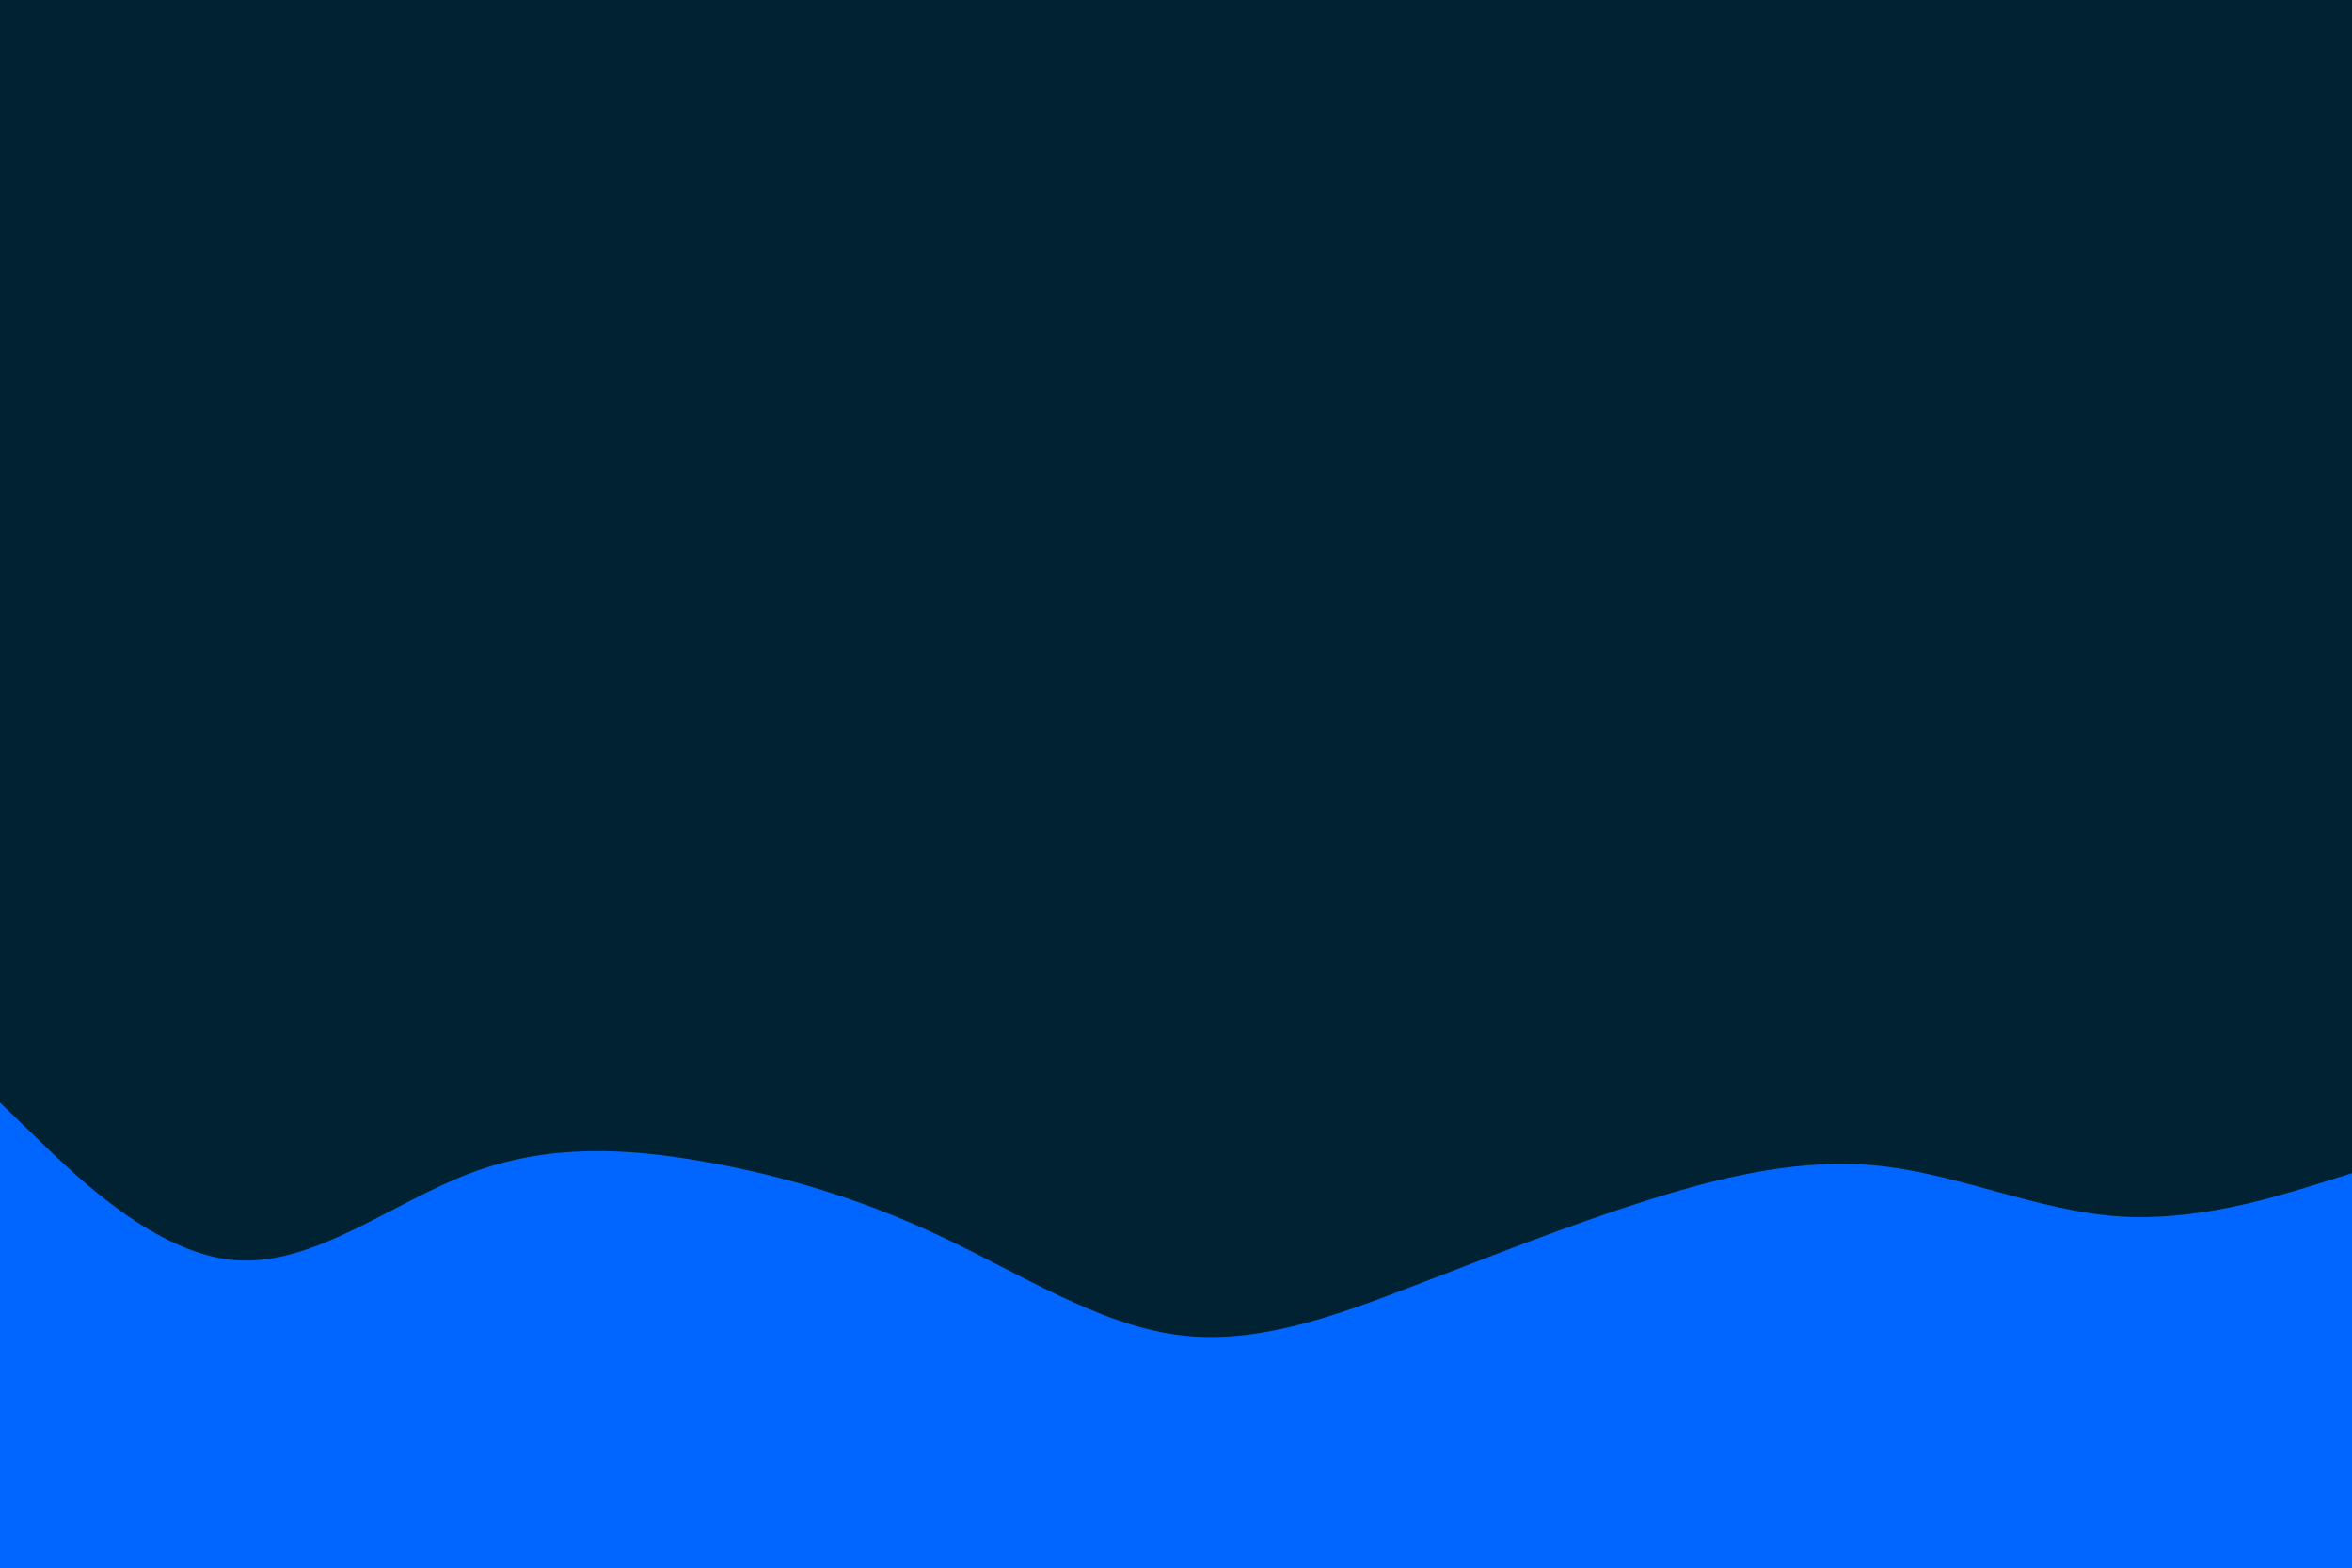
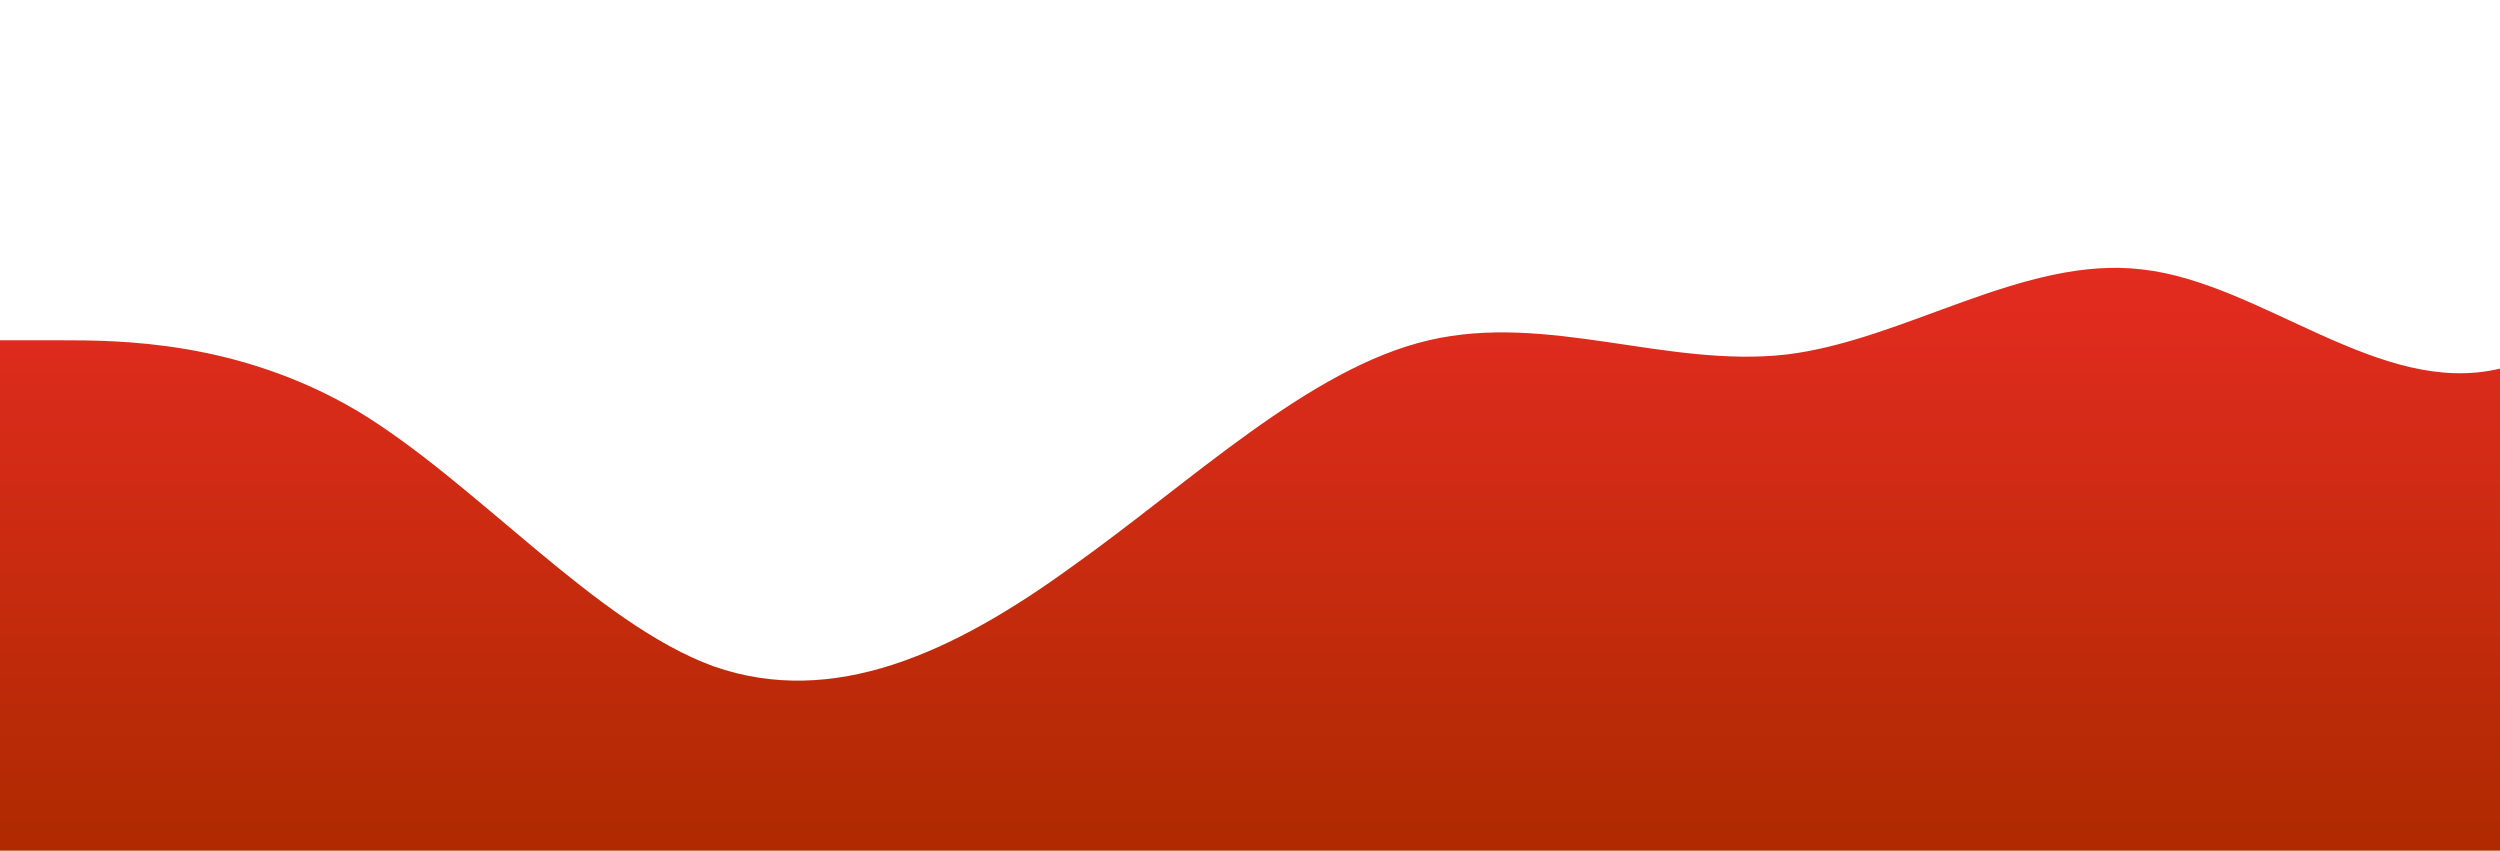
- <svg xmlns="http://www.w3.org/2000/svg" id="visual" viewBox="0 0 900 600" width="900" height="600" version="1.1">
-   <rect x="0" y="0" width="900" height="600" fill="#002233" />
-   <path d="M0 422L15 436.5C30 451 60 480 90 482.3C120 484.7 150 460.3 180 449C210 437.7 240 439.3 270 444.7C300 450 330 459 360 473.2C390 487.3 420 506.7 450 510.8C480 515 510 504 540 492.5C570 481 600 469 630 459.5C660 450 690 443 720 446.3C750 449.7 780 463.3 810 465.5C840 467.7 870 458.3 885 453.7L900 449L900 601L885 601C870 601 840 601 810 601C780 601 750 601 720 601C690 601 660 601 630 601C600 601 570 601 540 601C510 601 480 601 450 601C420 601 390 601 360 601C330 601 300 601 270 601C240 601 210 601 180 601C150 601 120 601 90 601C60 601 30 601 15 601L0 601Z" fill="#0066FF" stroke-linecap="round" stroke-linejoin="miter" />
+ <svg xmlns="http://www.w3.org/2000/svg" id="wave" style="transform:rotate(0deg); transition: 0.3s" viewBox="0 0 1440 490" version="1.1">
+   <defs>
+     <linearGradient id="sw-gradient-0" x1="0" x2="0" y1="1" y2="0">
+       <stop stop-color="rgba(173.861, 42.265, 0, 1)" offset="0%" />
+       <stop stop-color="rgba(246.718, 44.092, 44.092, 1)" offset="100%" />
+     </linearGradient>
+   </defs>
+   <path style="transform:translate(0, 0px); opacity:1" fill="url(#sw-gradient-0)" d="M0,196L34.3,196C68.6,196,137,196,206,236.8C274.3,278,343,359,411,383.8C480,408,549,376,617,326.7C685.7,278,754,212,823,196C891.4,180,960,212,1029,204.2C1097.1,196,1166,147,1234,155.2C1302.9,163,1371,229,1440,212.3C1508.6,196,1577,98,1646,73.5C1714.3,49,1783,98,1851,155.2C1920,212,1989,278,2057,318.5C2125.7,359,2194,376,2263,334.8C2331.4,294,2400,196,2469,138.8C2537.1,82,2606,65,2674,57.2C2742.9,49,2811,49,2880,40.8C2948.6,33,3017,16,3086,81.7C3154.3,147,3223,294,3291,326.7C3360,359,3429,278,3497,245C3565.7,212,3634,229,3703,245C3771.4,261,3840,278,3909,310.3C3977.1,343,4046,392,4114,367.5C4182.9,343,4251,245,4320,228.7C4388.6,212,4457,278,4526,302.2C4594.3,327,4663,310,4731,318.5C4800,327,4869,359,4903,375.7L4937.1,392L4937.1,490L4902.9,490C4868.6,490,4800,490,4731,490C4662.9,490,4594,490,4526,490C4457.1,490,4389,490,4320,490C4251.4,490,4183,490,4114,490C4045.7,490,3977,490,3909,490C3840,490,3771,490,3703,490C3634.3,490,3566,490,3497,490C3428.6,490,3360,490,3291,490C3222.9,490,3154,490,3086,490C3017.1,490,2949,490,2880,490C2811.4,490,2743,490,2674,490C2605.7,490,2537,490,2469,490C2400,490,2331,490,2263,490C2194.3,490,2126,490,2057,490C1988.6,490,1920,490,1851,490C1782.9,490,1714,490,1646,490C1577.1,490,1509,490,1440,490C1371.4,490,1303,490,1234,490C1165.7,490,1097,490,1029,490C960,490,891,490,823,490C754.3,490,686,490,617,490C548.6,490,480,490,411,490C342.9,490,274,490,206,490C137.1,490,69,490,34,490L0,490Z" />
</svg>
